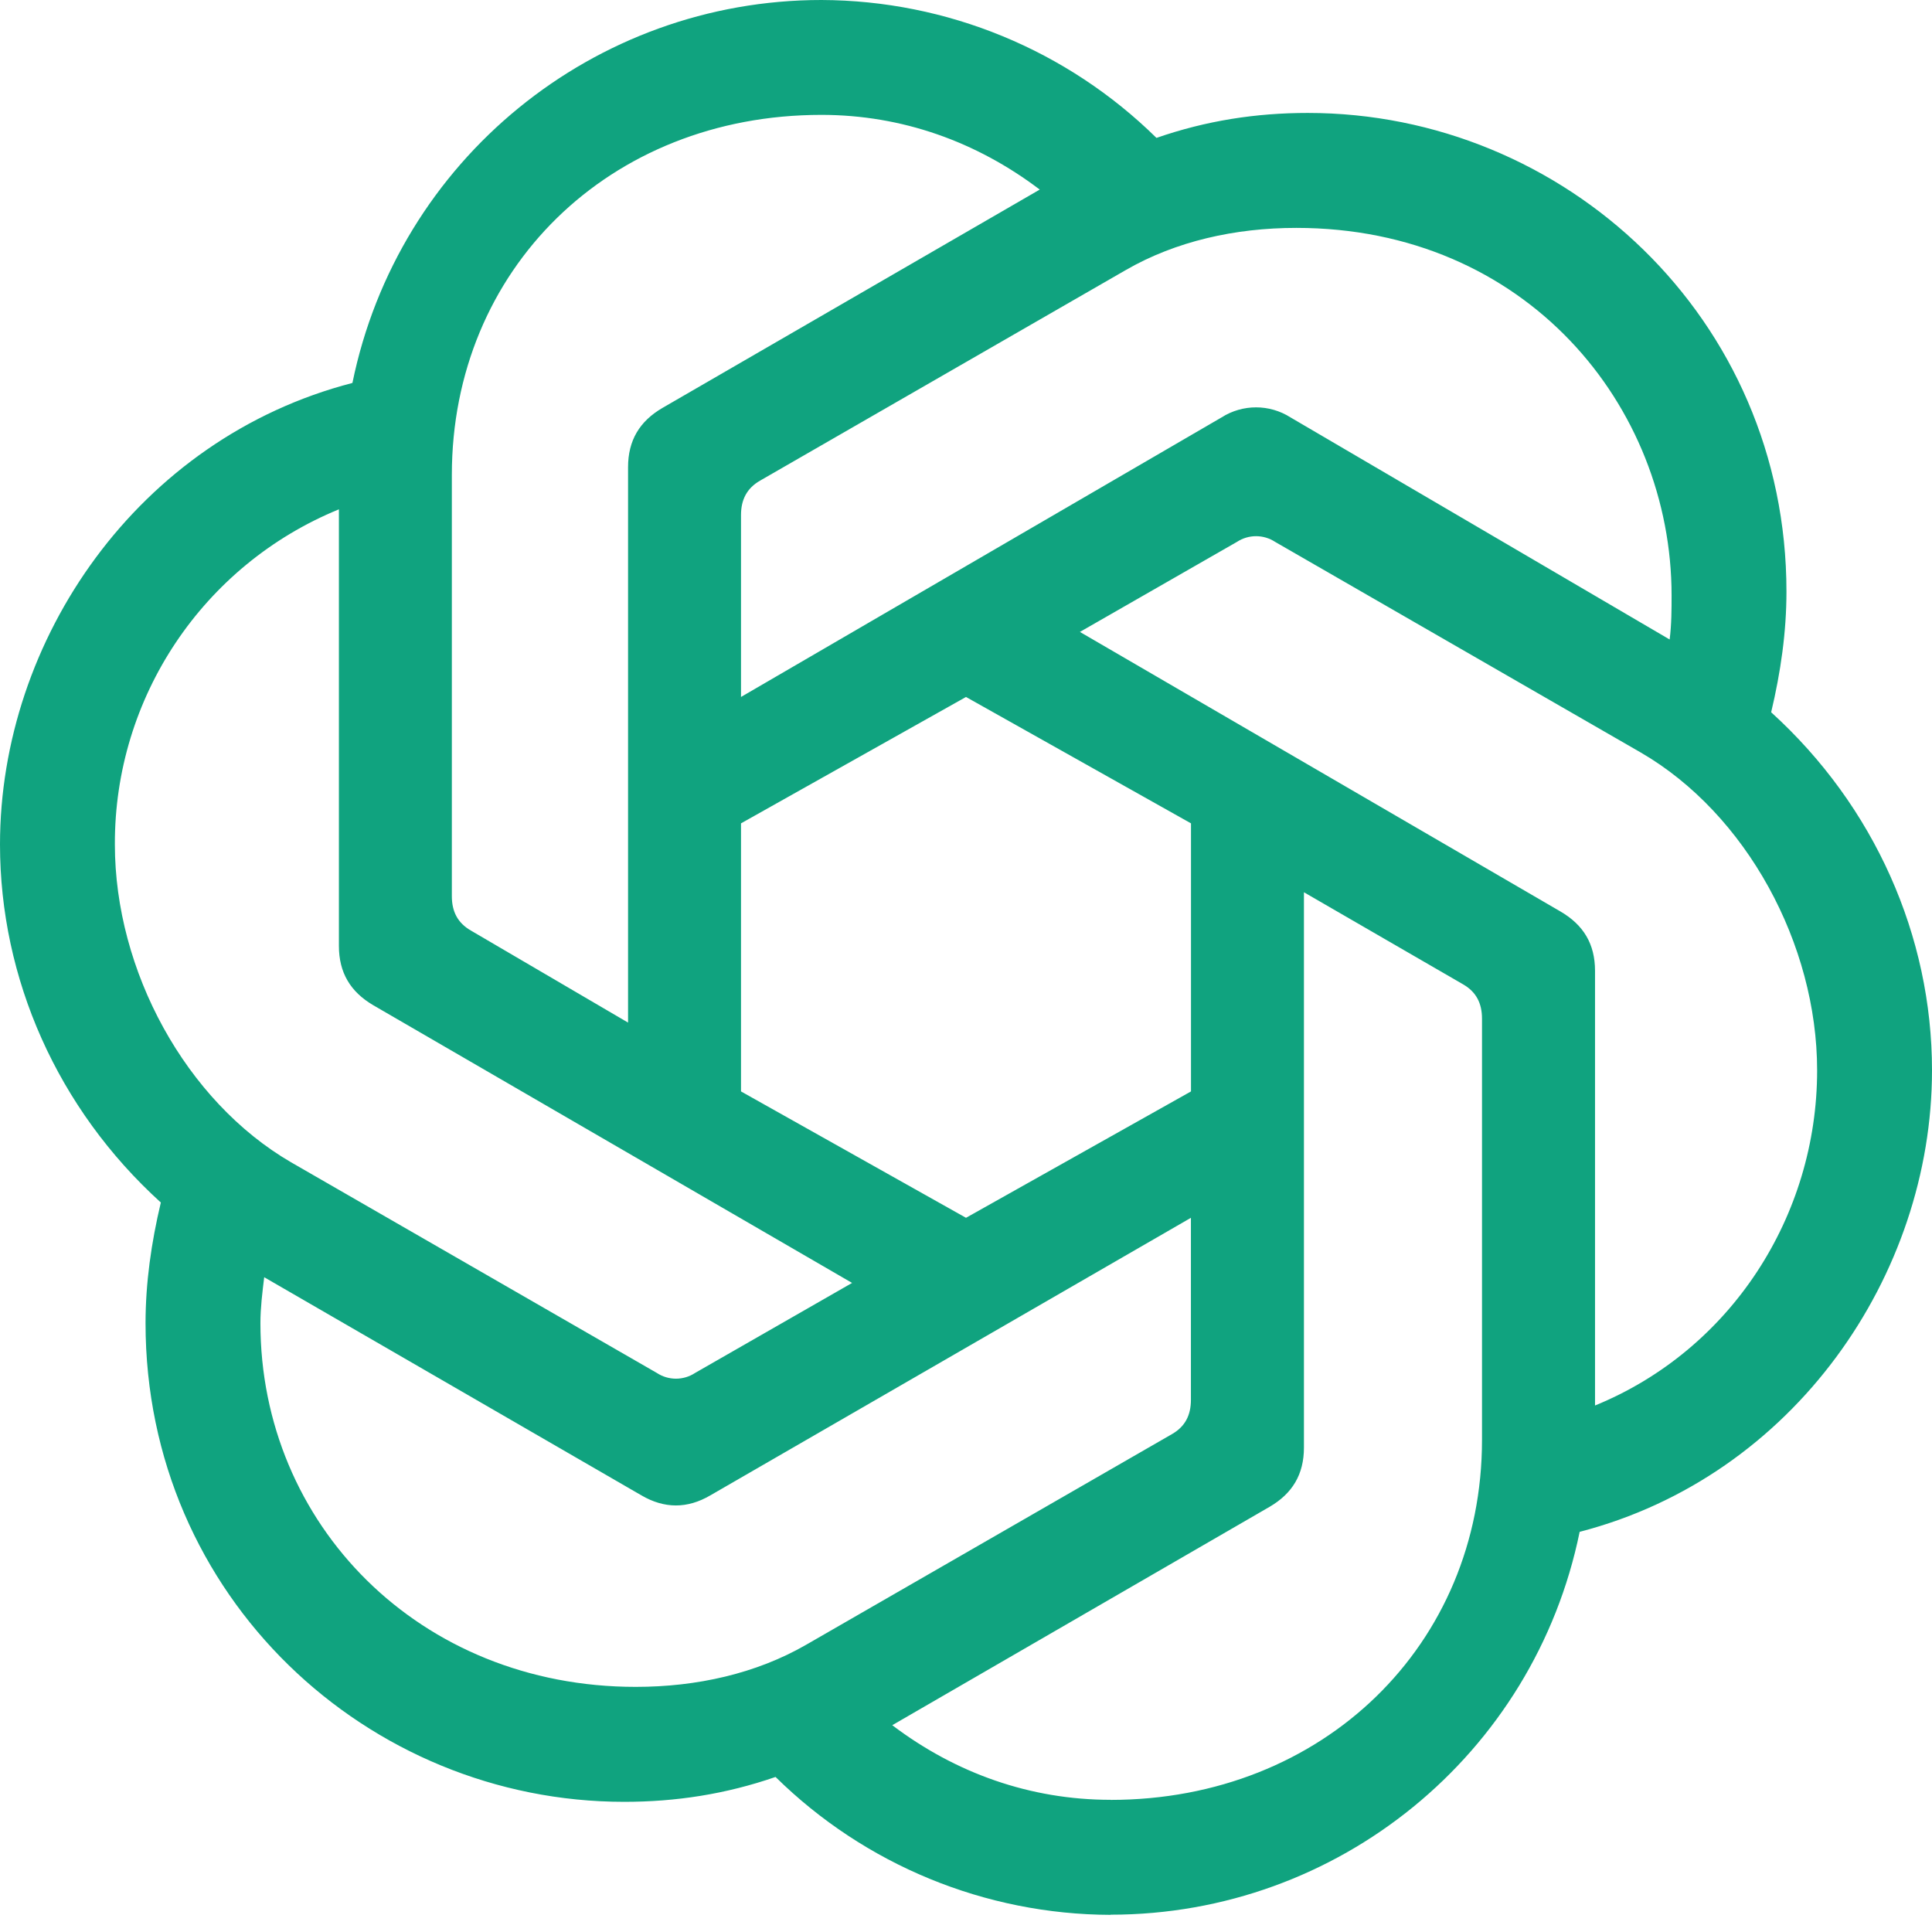
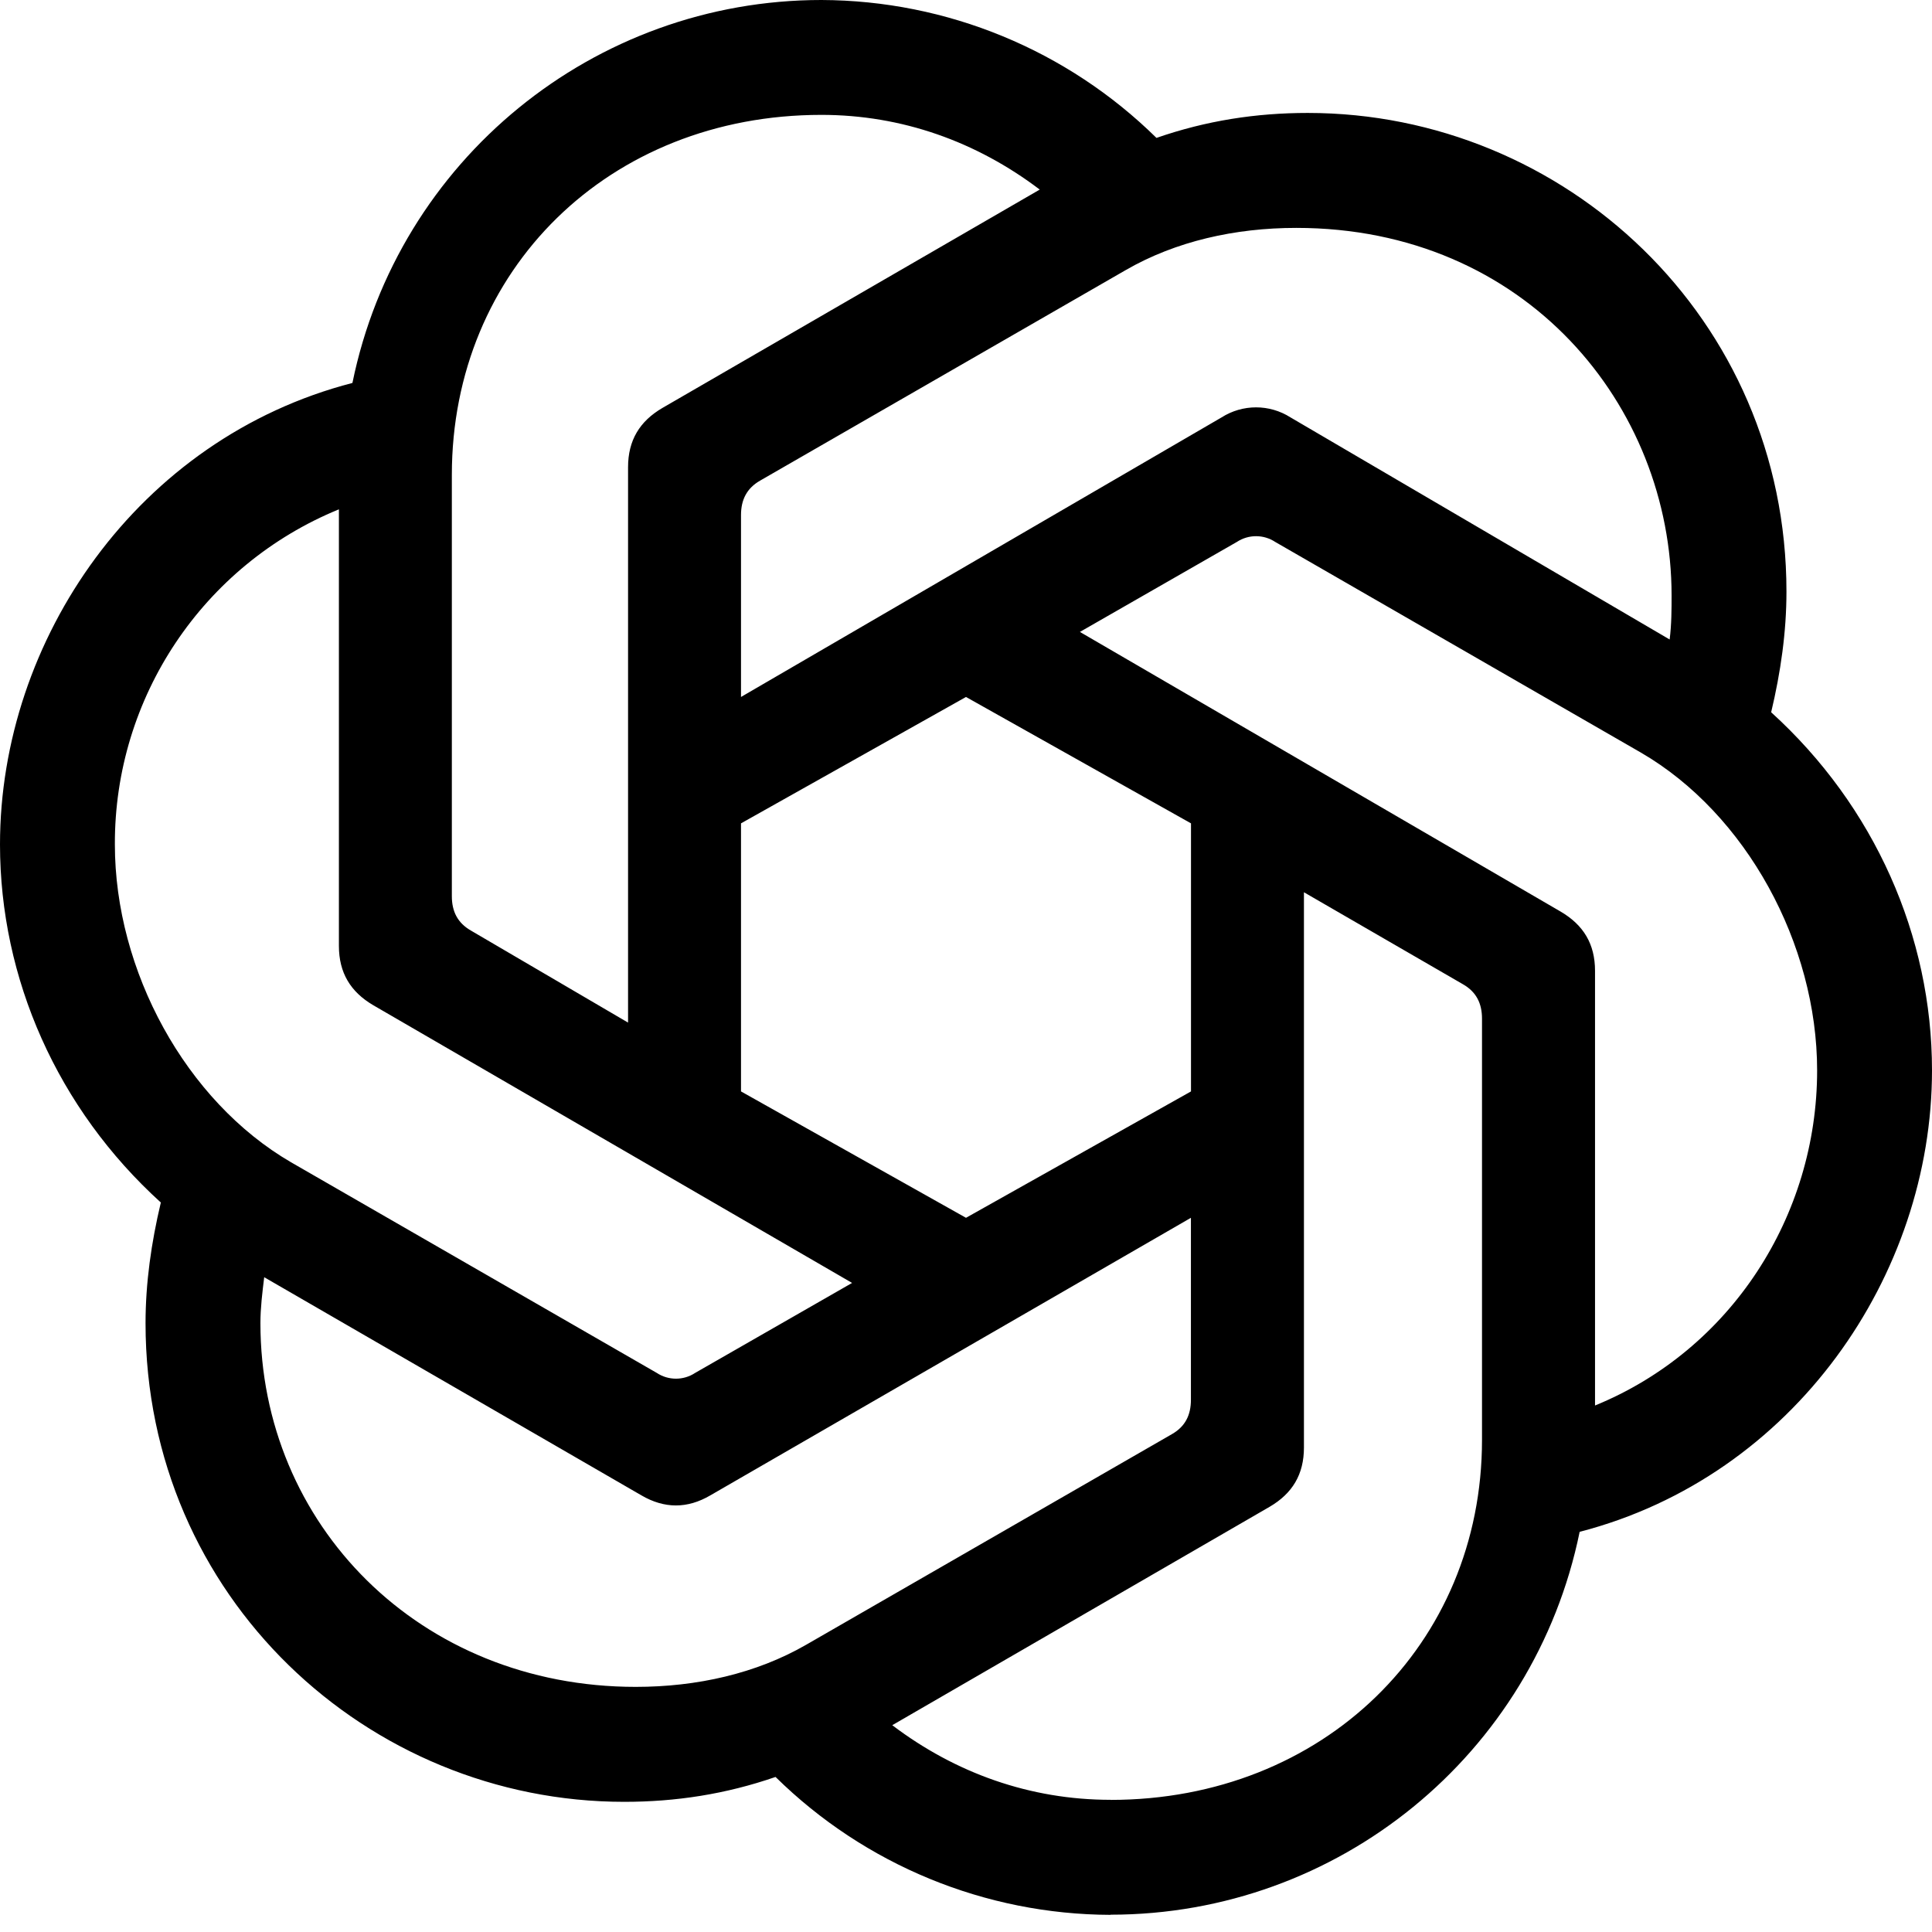
- <svg xmlns="http://www.w3.org/2000/svg" fill="#10A37F" fill-rule="evenodd" style="flex:none;line-height:1" viewBox="0 0 24 24">
+ <svg xmlns="http://www.w3.org/2000/svg" fill="currentColor" fill-rule="evenodd" height="1em" style="flex:none;line-height:1" viewBox="0 0 24 24" width="1em">
  <path d="M9.205 8.658v-2.26c0-.19.072-.333.238-.428l4.543-2.616c.619-.357 1.356-.523 2.117-.523 2.854 0 4.662 2.212 4.662 4.566 0 .167 0 .357-.024.547l-4.71-2.759a.797.797 0 00-.856 0l-5.97 3.473zm10.609 8.8V12.06c0-.333-.143-.57-.429-.737l-5.97-3.473 1.95-1.118a.433.433 0 01.476 0l4.543 2.617c1.309.76 2.189 2.378 2.189 3.948 0 1.808-1.07 3.473-2.76 4.163zM7.802 12.703l-1.95-1.142c-.167-.095-.239-.238-.239-.428V5.899c0-2.545 1.95-4.472 4.591-4.472 1 0 1.927.333 2.712.928L8.23 5.067c-.285.166-.428.404-.428.737v6.898zM12 15.128l-2.795-1.57v-3.33L12 8.658l2.795 1.57v3.33L12 15.128zm1.796 7.23c-1 0-1.927-.332-2.712-.927l4.686-2.712c.285-.166.428-.404.428-.737v-6.898l1.974 1.142c.167.095.238.238.238.428v5.233c0 2.545-1.974 4.472-4.614 4.472zm-5.637-5.303l-4.544-2.617c-1.308-.761-2.188-2.378-2.188-3.948A4.482 4.482 0 014.21 6.327v5.423c0 .333.143.571.428.738l5.947 3.449-1.95 1.118a.432.432 0 01-.476 0zm-.262 3.9c-2.688 0-4.662-2.021-4.662-4.519 0-.19.024-.38.047-.57l4.686 2.71c.286.167.571.167.856 0l5.97-3.448v2.26c0 .19-.07.333-.237.428l-4.543 2.616c-.619.357-1.356.523-2.117.523zm5.899 2.83a5.947 5.947 0 005.827-4.756C22.287 18.339 24 15.84 24 13.296c0-1.665-.713-3.282-1.998-4.448.119-.5.19-.999.19-1.498 0-3.401-2.759-5.947-5.946-5.947-.642 0-1.26.095-1.88.31A5.962 5.962 0 0010.205 0a5.947 5.947 0 00-5.827 4.757C1.713 5.447 0 7.945 0 10.49c0 1.666.713 3.283 1.998 4.448-.119.5-.19 1-.19 1.499 0 3.401 2.759 5.946 5.946 5.946.642 0 1.26-.095 1.88-.309a5.96 5.96 0 004.162 1.713z" />
</svg>
